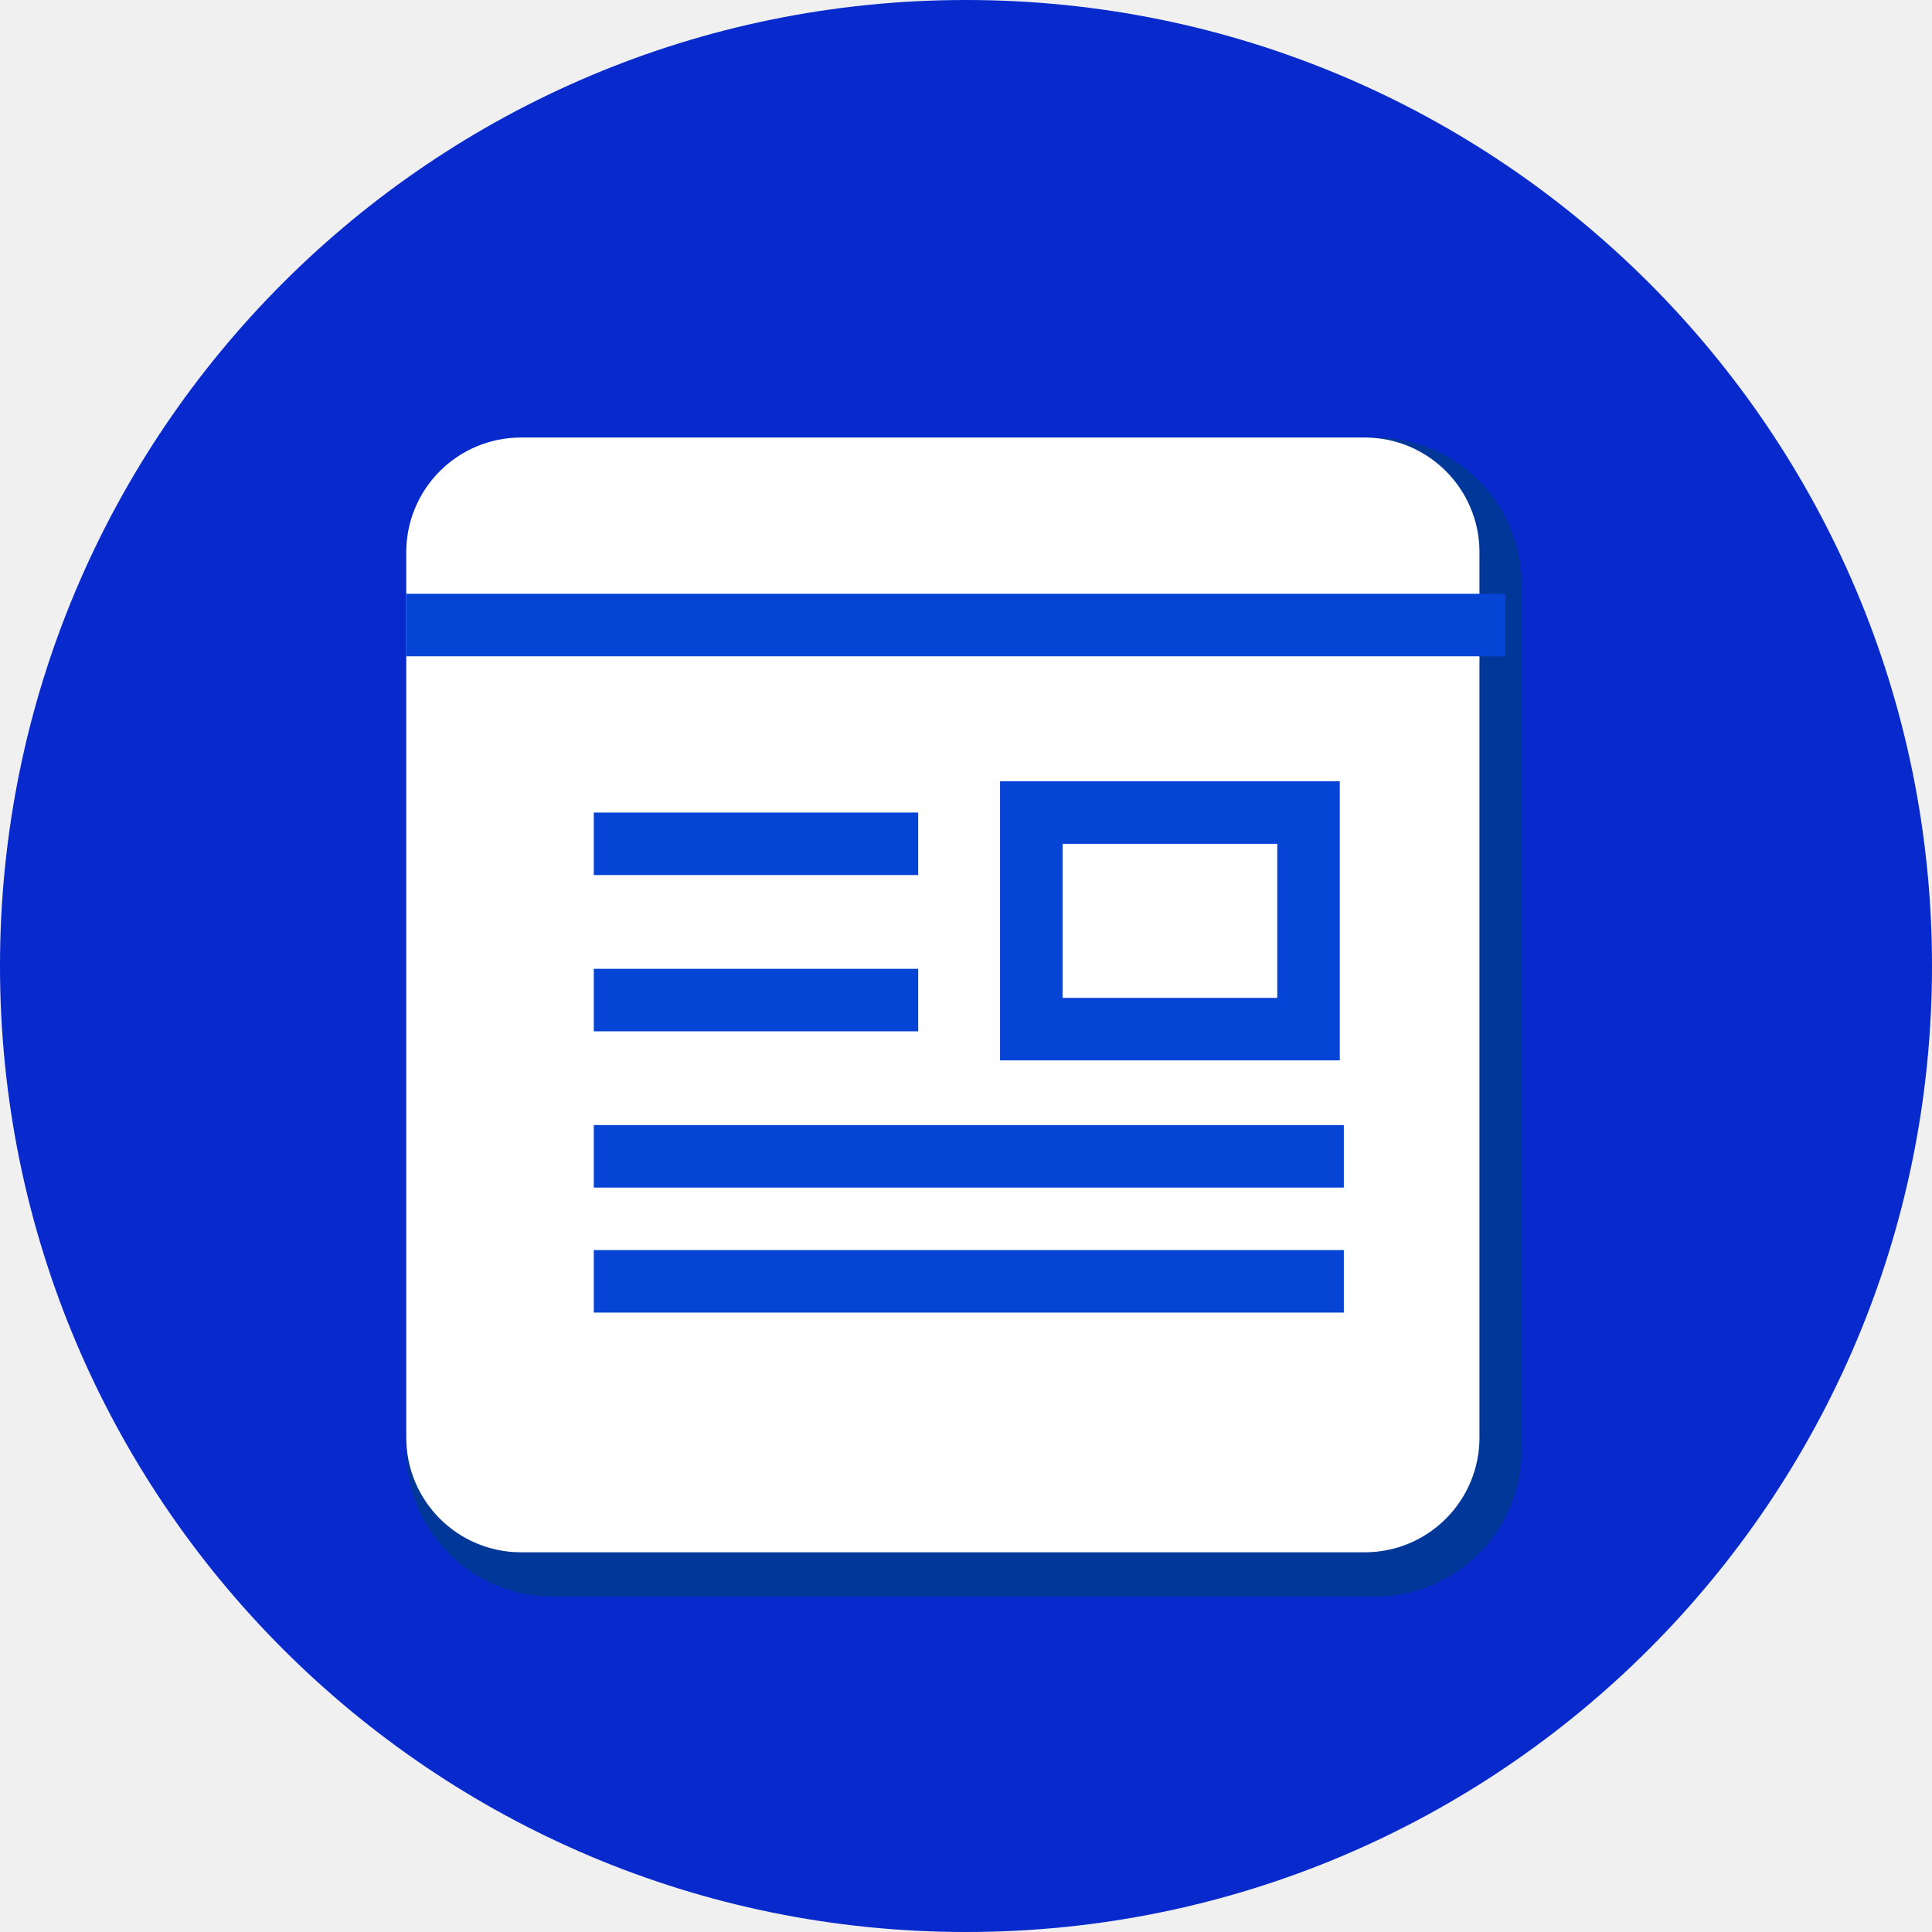
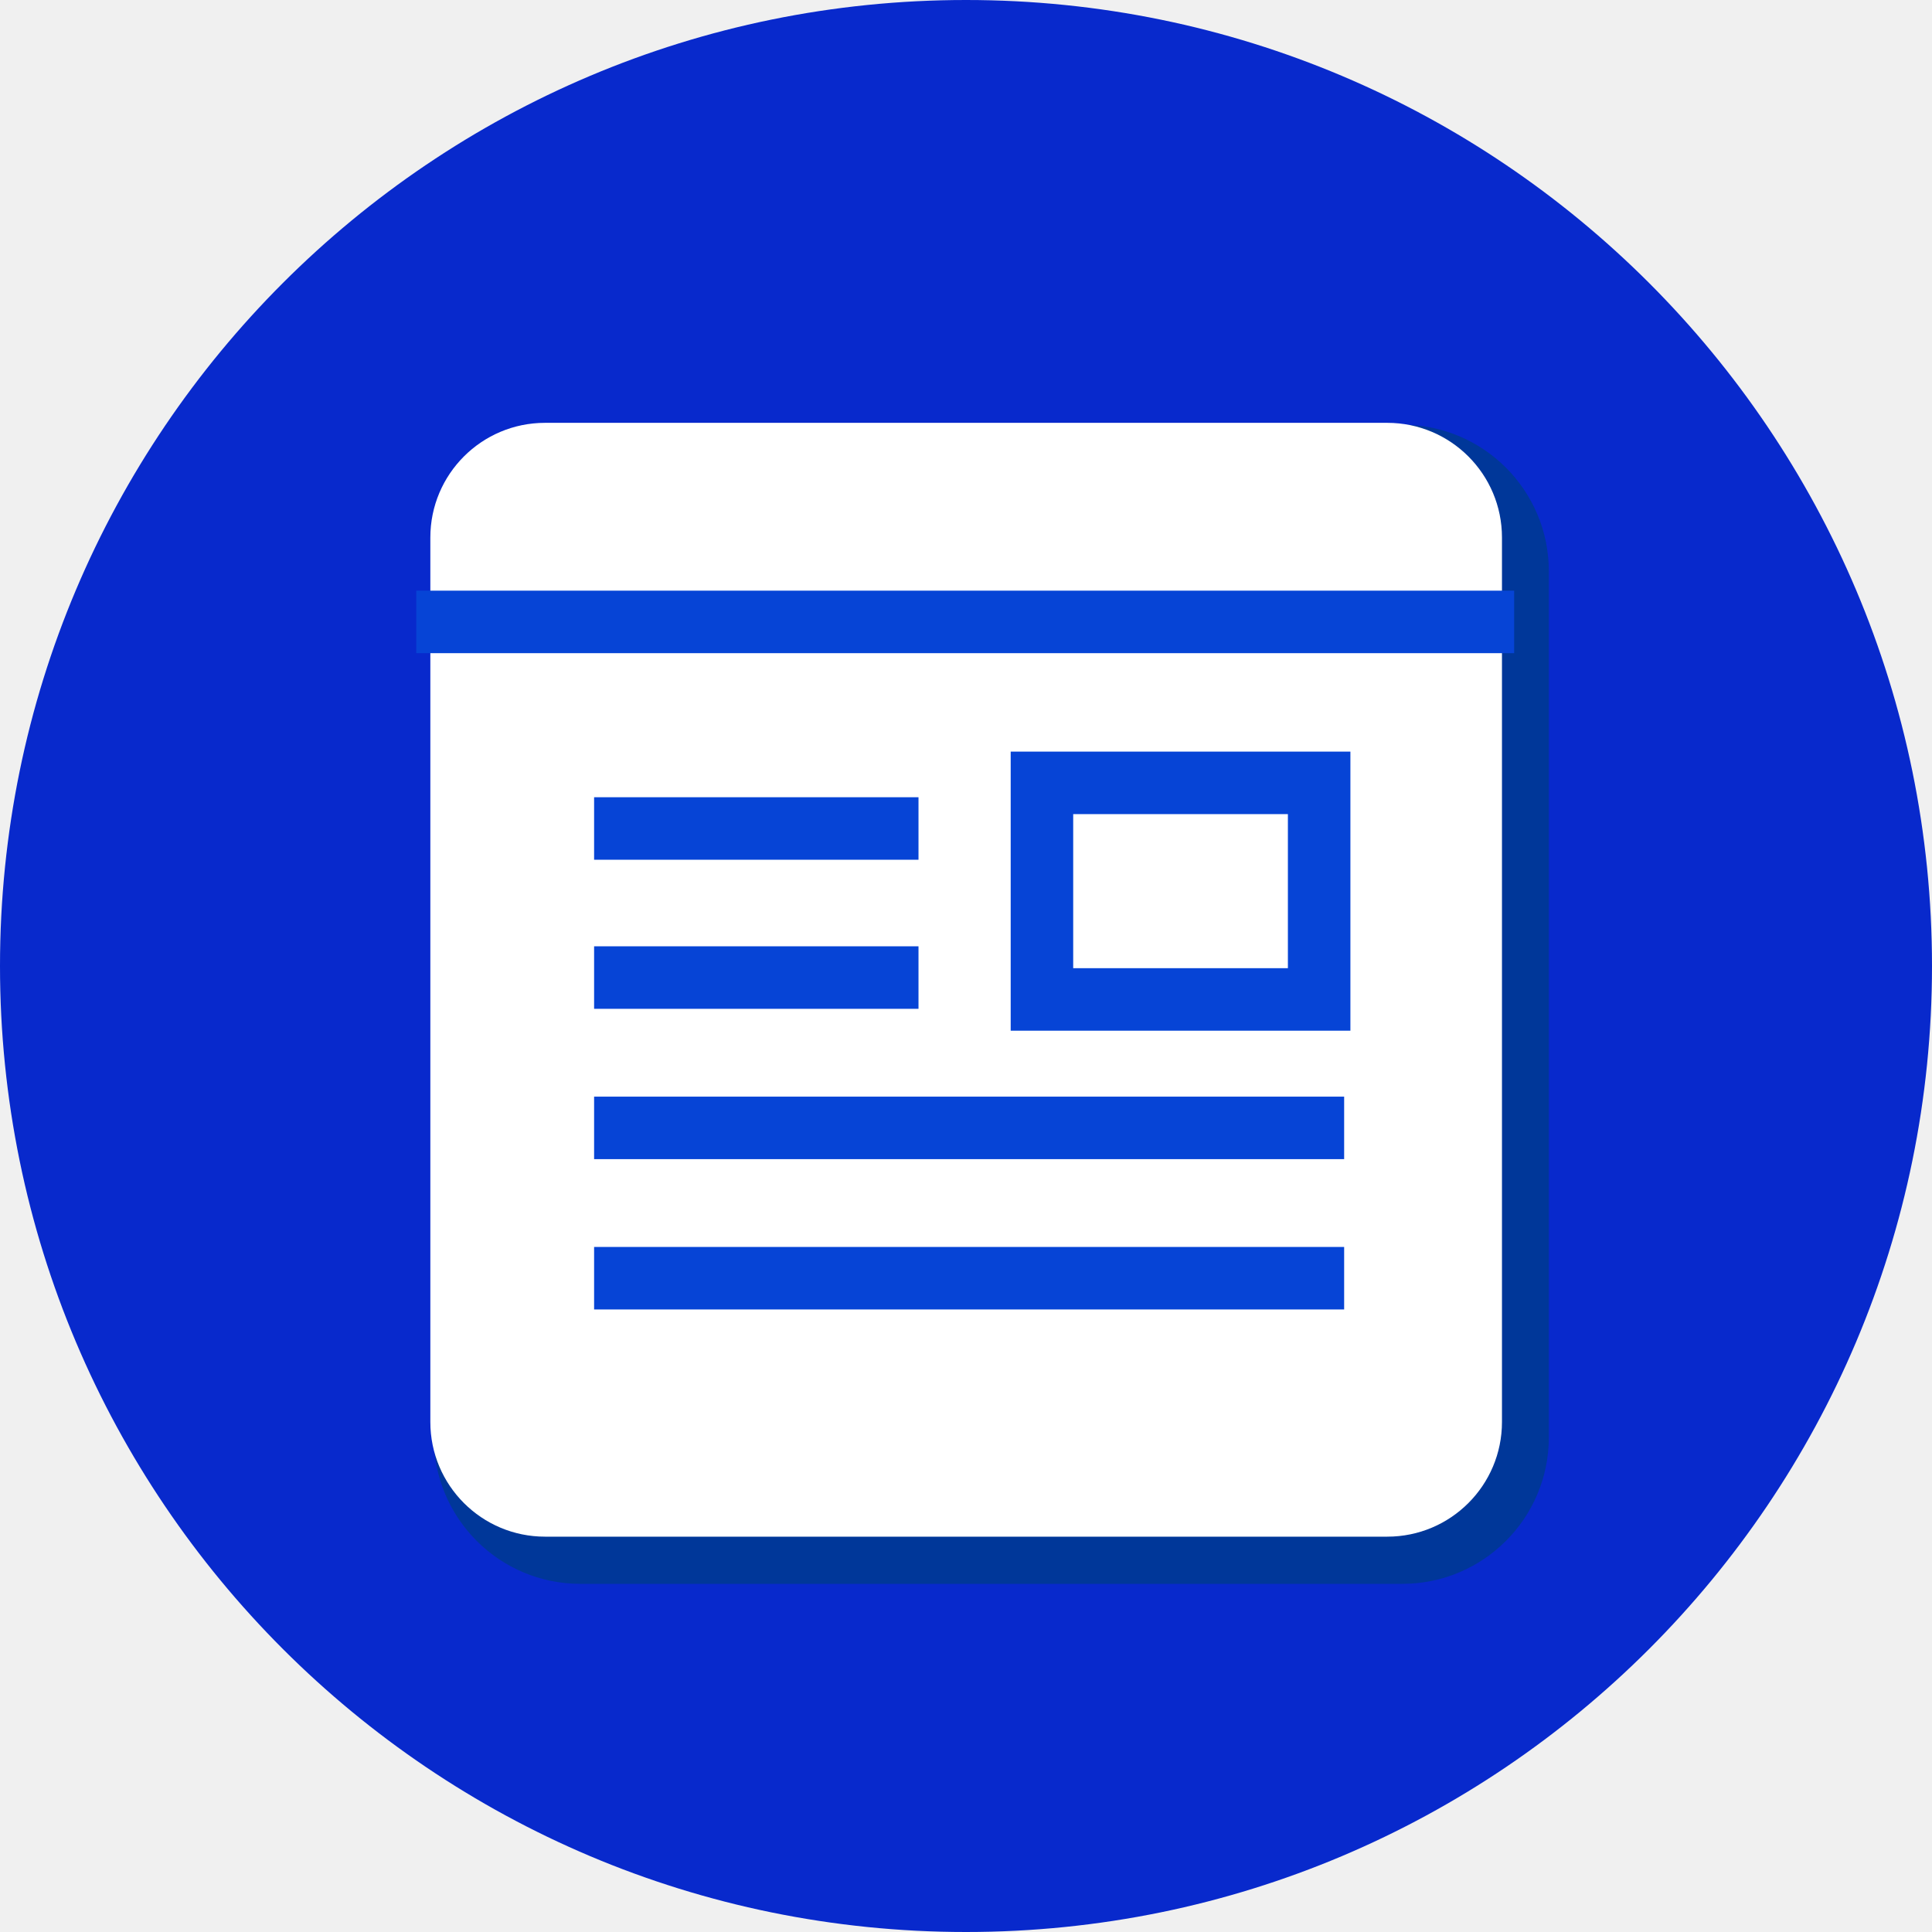
<svg xmlns="http://www.w3.org/2000/svg" id="Layer_1" data-name="Layer 1" viewBox="0 0 61.82 61.82">
-   <path id="a" d="M1,30.91A30.91,30.91,0,1,1,31.91,61.82,30.91,30.91,0,0,1,1,30.91Z" transform="translate(-1)" style="fill:#0829cc" />
-   <path id="b" d="M14,18.69A4.69,4.69,0,0,1,18.69,14H45a4.69,4.69,0,0,1,4.69,4.69V46.4A4.69,4.69,0,0,1,45,51.09H18.69A4.69,4.69,0,0,1,14,46.4V18.69Z" transform="translate(-1)" style="fill:#003799" />
-   <path id="c" d="M14,17.67A3.67,3.67,0,0,1,17.67,14h27a3.67,3.67,0,0,1,3.67,3.67h0V46a3.67,3.67,0,0,1-3.67,3.67h-27A3.67,3.67,0,0,1,14,46h0V17.67Z" transform="translate(-1)" style="fill:#fff" />
-   <path id="d" d="M49.17,20H14" transform="translate(-1)" style="fill:#fff;fill-opacity:0;stroke:#0644d6;stroke-miterlimit:50;stroke-width:2px" />
-   <path id="e" d="M20,27H30.38" transform="translate(-1)" style="fill:#fff;fill-opacity:0;stroke:#0644d6;stroke-miterlimit:50;stroke-width:2px" />
-   <path id="f" d="M20,32H30.38" transform="translate(-1)" style="fill:#fff;fill-opacity:0;stroke:#0644d6;stroke-miterlimit:50;stroke-width:2px" />
-   <path id="g" d="M20,37H44" transform="translate(-1)" style="fill:#fff;fill-opacity:0;stroke:#0644d6;stroke-miterlimit:50;stroke-width:2px" />
-   <path id="h" d="M20,41H44" transform="translate(-1)" style="fill:#fff;fill-opacity:0;stroke:#0644d6;stroke-miterlimit:50;stroke-width:2px" />
-   <path id="i" d="M34,32.93V26h8.87v6.93H34Z" transform="translate(-1)" style="fill:#fff;fill-opacity:0;stroke:#0644d6;stroke-miterlimit:50;stroke-width:2px" />
+   <g id="Page-1">
+     <g id="INDEX-PAGE">
+       <g id="SERVICES">
+         <g id="Group-16">
+           <g id="PERK-1">
+             <g id="Group-4">
+               <g id="Group-19">
+                 <circle id="Oval" cx="30.91" cy="30.91" r="30.91" style="fill:#0829cc" />
+                 <rect id="Rectangle-path" x="13.88" y="13.59" width="35.68" height="37.09" rx="4.69" ry="4.69" style="fill:#003799" />
+                 <rect id="Rectangle-path-2" data-name="Rectangle-path" x="13.77" y="13.53" width="34.29" height="35.64" rx="3.67" ry="3.67" style="fill:#fff" />
+                 <path id="Shape" d="M49,20.39H13.87" transform="translate(-0.55 -0.49)" style="fill:none;stroke:#0644d6;stroke-width:2px" />
+                 <path id="Shape-2" data-name="Shape" d="M19.56,27H29.94" transform="translate(-0.55 -0.49)" style="fill:none;stroke:#0644d6;stroke-width:2px" />
+                 <path id="Shape-3" data-name="Shape" d="M19.56,31.77H29.94" transform="translate(-0.55 -0.49)" style="fill:none;stroke:#0644d6;stroke-width:2px" />
+                 <path id="Shape-4" data-name="Shape" d="M19.56,36.58h24" transform="translate(-0.55 -0.49)" style="fill:none;stroke:#0644d6;stroke-width:2px" />
+                 <path id="Shape-5" data-name="Shape" d="M19.56,41.39h24" transform="translate(-0.55 -0.49)" style="fill:none;stroke:#0644d6;stroke-width:2px" />
+                 <rect id="Rectangle-path-3" data-name="Rectangle-path" x="33.34" y="25.05" width="8.87" height="6.93" style="fill:none;stroke:#0644d6;stroke-width:2px" />
+               </g>
+             </g>
+           </g>
+         </g>
+       </g>
+     </g>
+   </g>
</svg>
